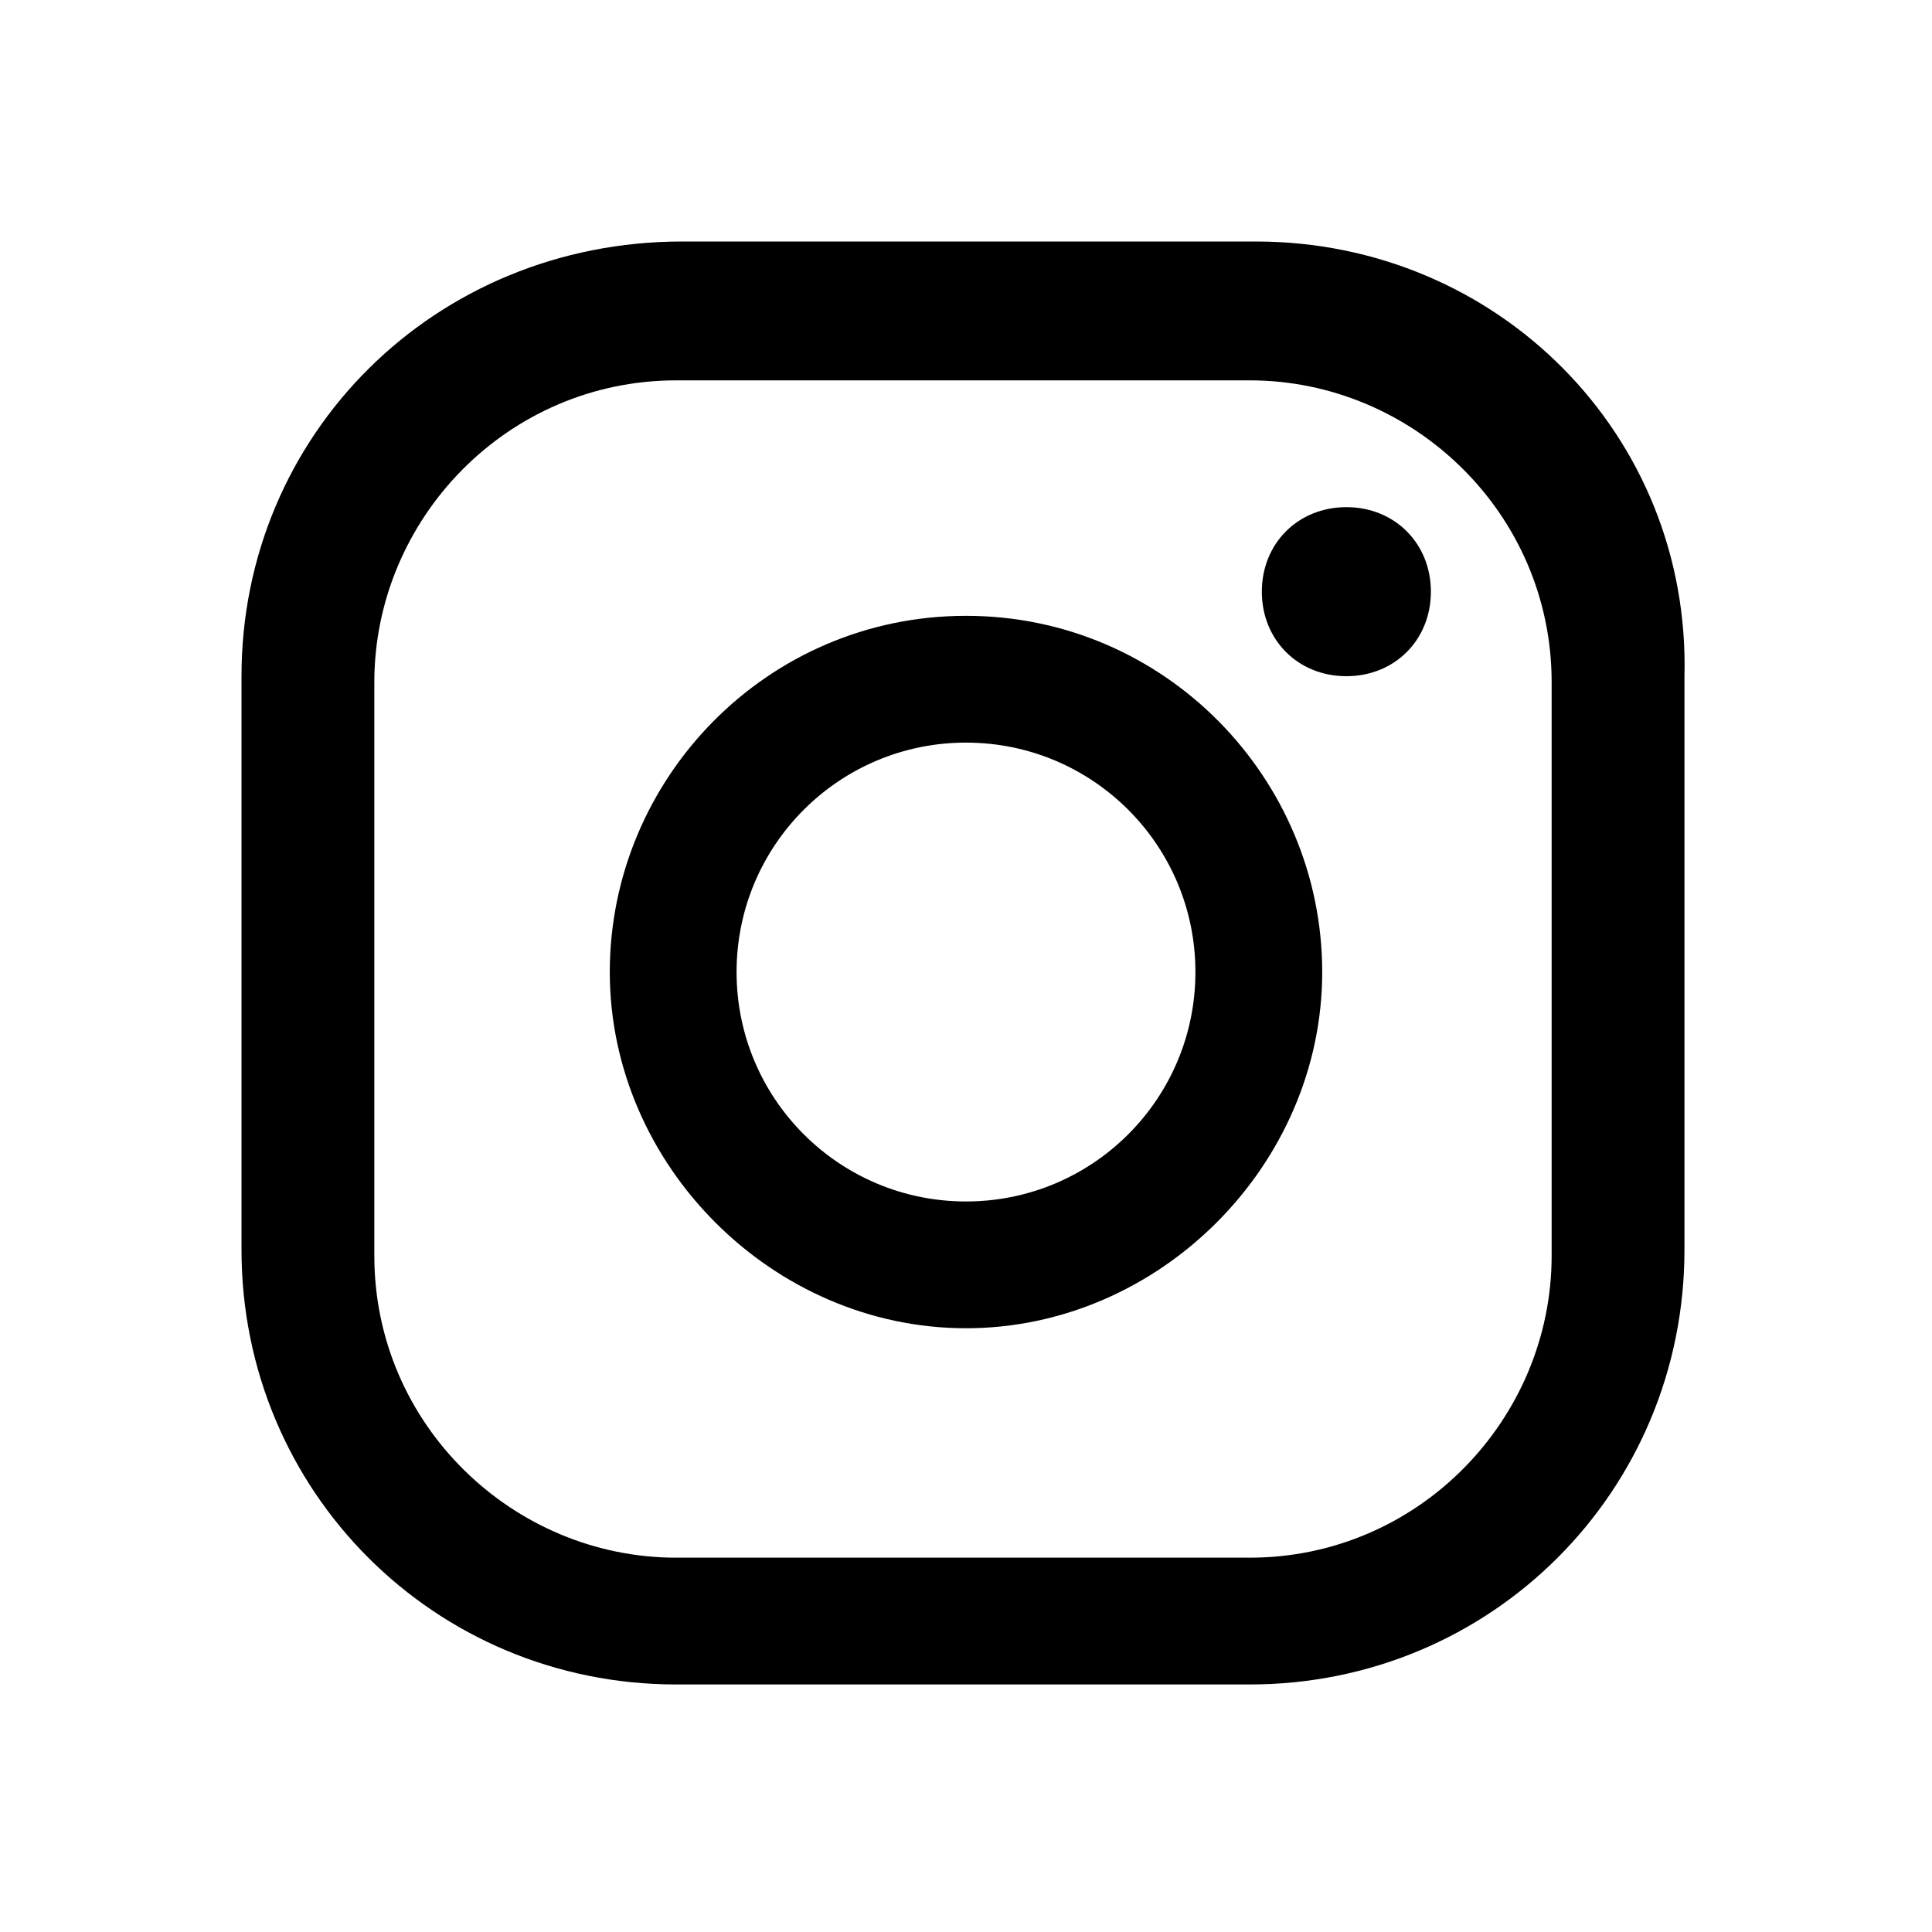
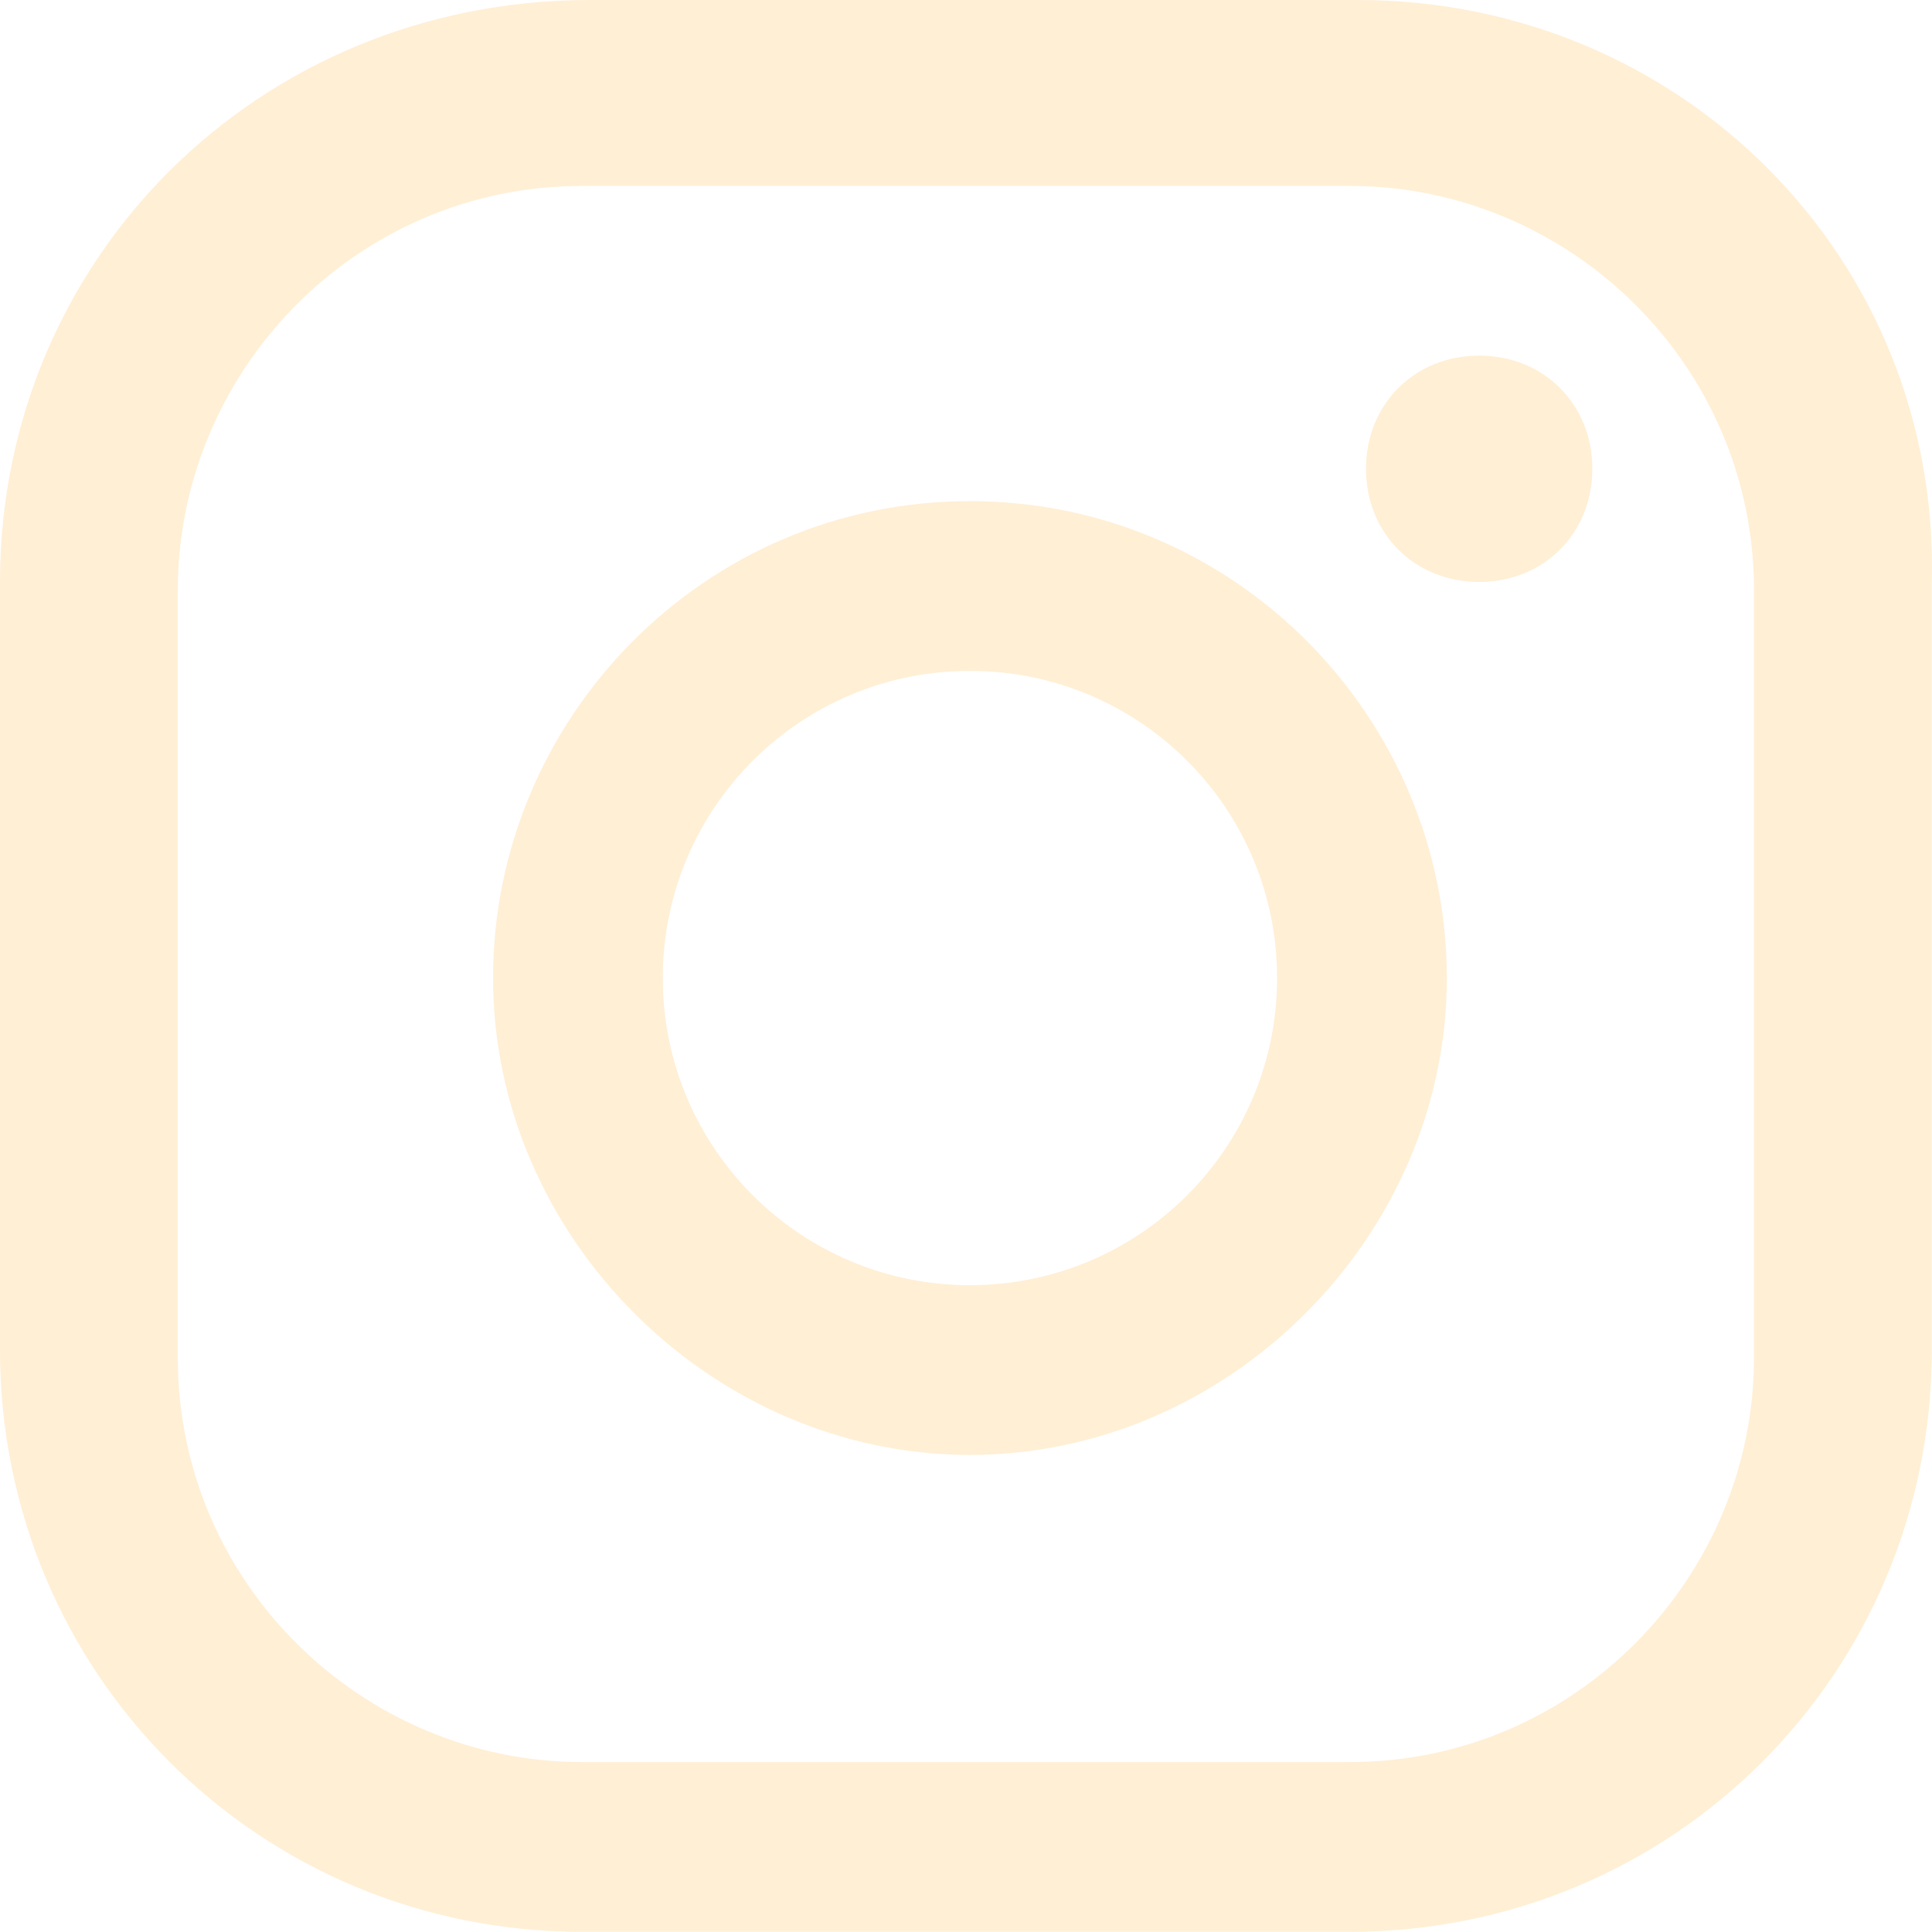
- <svg xmlns="http://www.w3.org/2000/svg" fill="#000000" width="800px" height="800px" viewBox="0 0 32 32" id="Camada_1" version="1.1" xml:space="preserve">
-   <g>
-     <path d="M22.3,8.4c-0.8,0-1.4,0.6-1.4,1.4c0,0.8,0.6,1.4,1.4,1.4c0.8,0,1.4-0.6,1.4-1.4C23.7,9,23.1,8.4,22.3,8.4z" />
-     <path d="M16,10.2c-3.3,0-5.9,2.7-5.9,5.9s2.7,5.9,5.9,5.9s5.9-2.7,5.9-5.9S19.3,10.2,16,10.2z M16,19.9c-2.1,0-3.8-1.7-3.8-3.8   c0-2.1,1.7-3.8,3.8-3.8c2.1,0,3.8,1.7,3.8,3.8C19.8,18.2,18.1,19.9,16,19.9z" />
-     <path d="M20.8,4h-9.5C7.2,4,4,7.2,4,11.2v9.5c0,4,3.2,7.2,7.2,7.2h9.5c4,0,7.2-3.2,7.2-7.2v-9.5C28,7.2,24.8,4,20.8,4z M25.7,20.8   c0,2.7-2.2,5-5,5h-9.5c-2.7,0-5-2.2-5-5v-9.5c0-2.7,2.2-5,5-5h9.5c2.7,0,5,2.2,5,5V20.8z" />
-   </g>
+ <svg xmlns="http://www.w3.org/2000/svg" id="Camada_1" version="1.1" viewBox="0 0 597.56 597.5">
+   <defs>
+     <style>
+       .st0 {
+         fill: #ffefd5;
+       }
+     </style>
+   </defs>
+   <path class="st0" d="M457.5,110c-20,0-35,15-35,35s15,35,35,35,35-15,35-35c0-20-15-35-35-35Z" />
+   <path class="st0" d="M300,155c-82.5,0-147.5,67.5-147.5,147.5s67.5,147.5,147.5,147.5,147.5-67.5,147.5-147.5-65-147.5-147.5-147.5ZM300,397.5c-52.5,0-95-42.5-95-95s42.5-95,95-95,95,42.5,95,95-42.5,95-95,95Z" />
+   <path class="st0" d="M420,0h-237.5C80,0,0,80,0,180v237.5c0,100,80,180,180,180h237.5c100,0,180-80,180-180v-237.5C600,80,520,0,420,0ZM542.5,420c0,67.5-55,125-125,125h-237.5c-67.5,0-125-55-125-125v-237.5c0-67.5,55-125,125-125h237.5c67.5,0,125,55,125,125v237.5Z" />
</svg>
